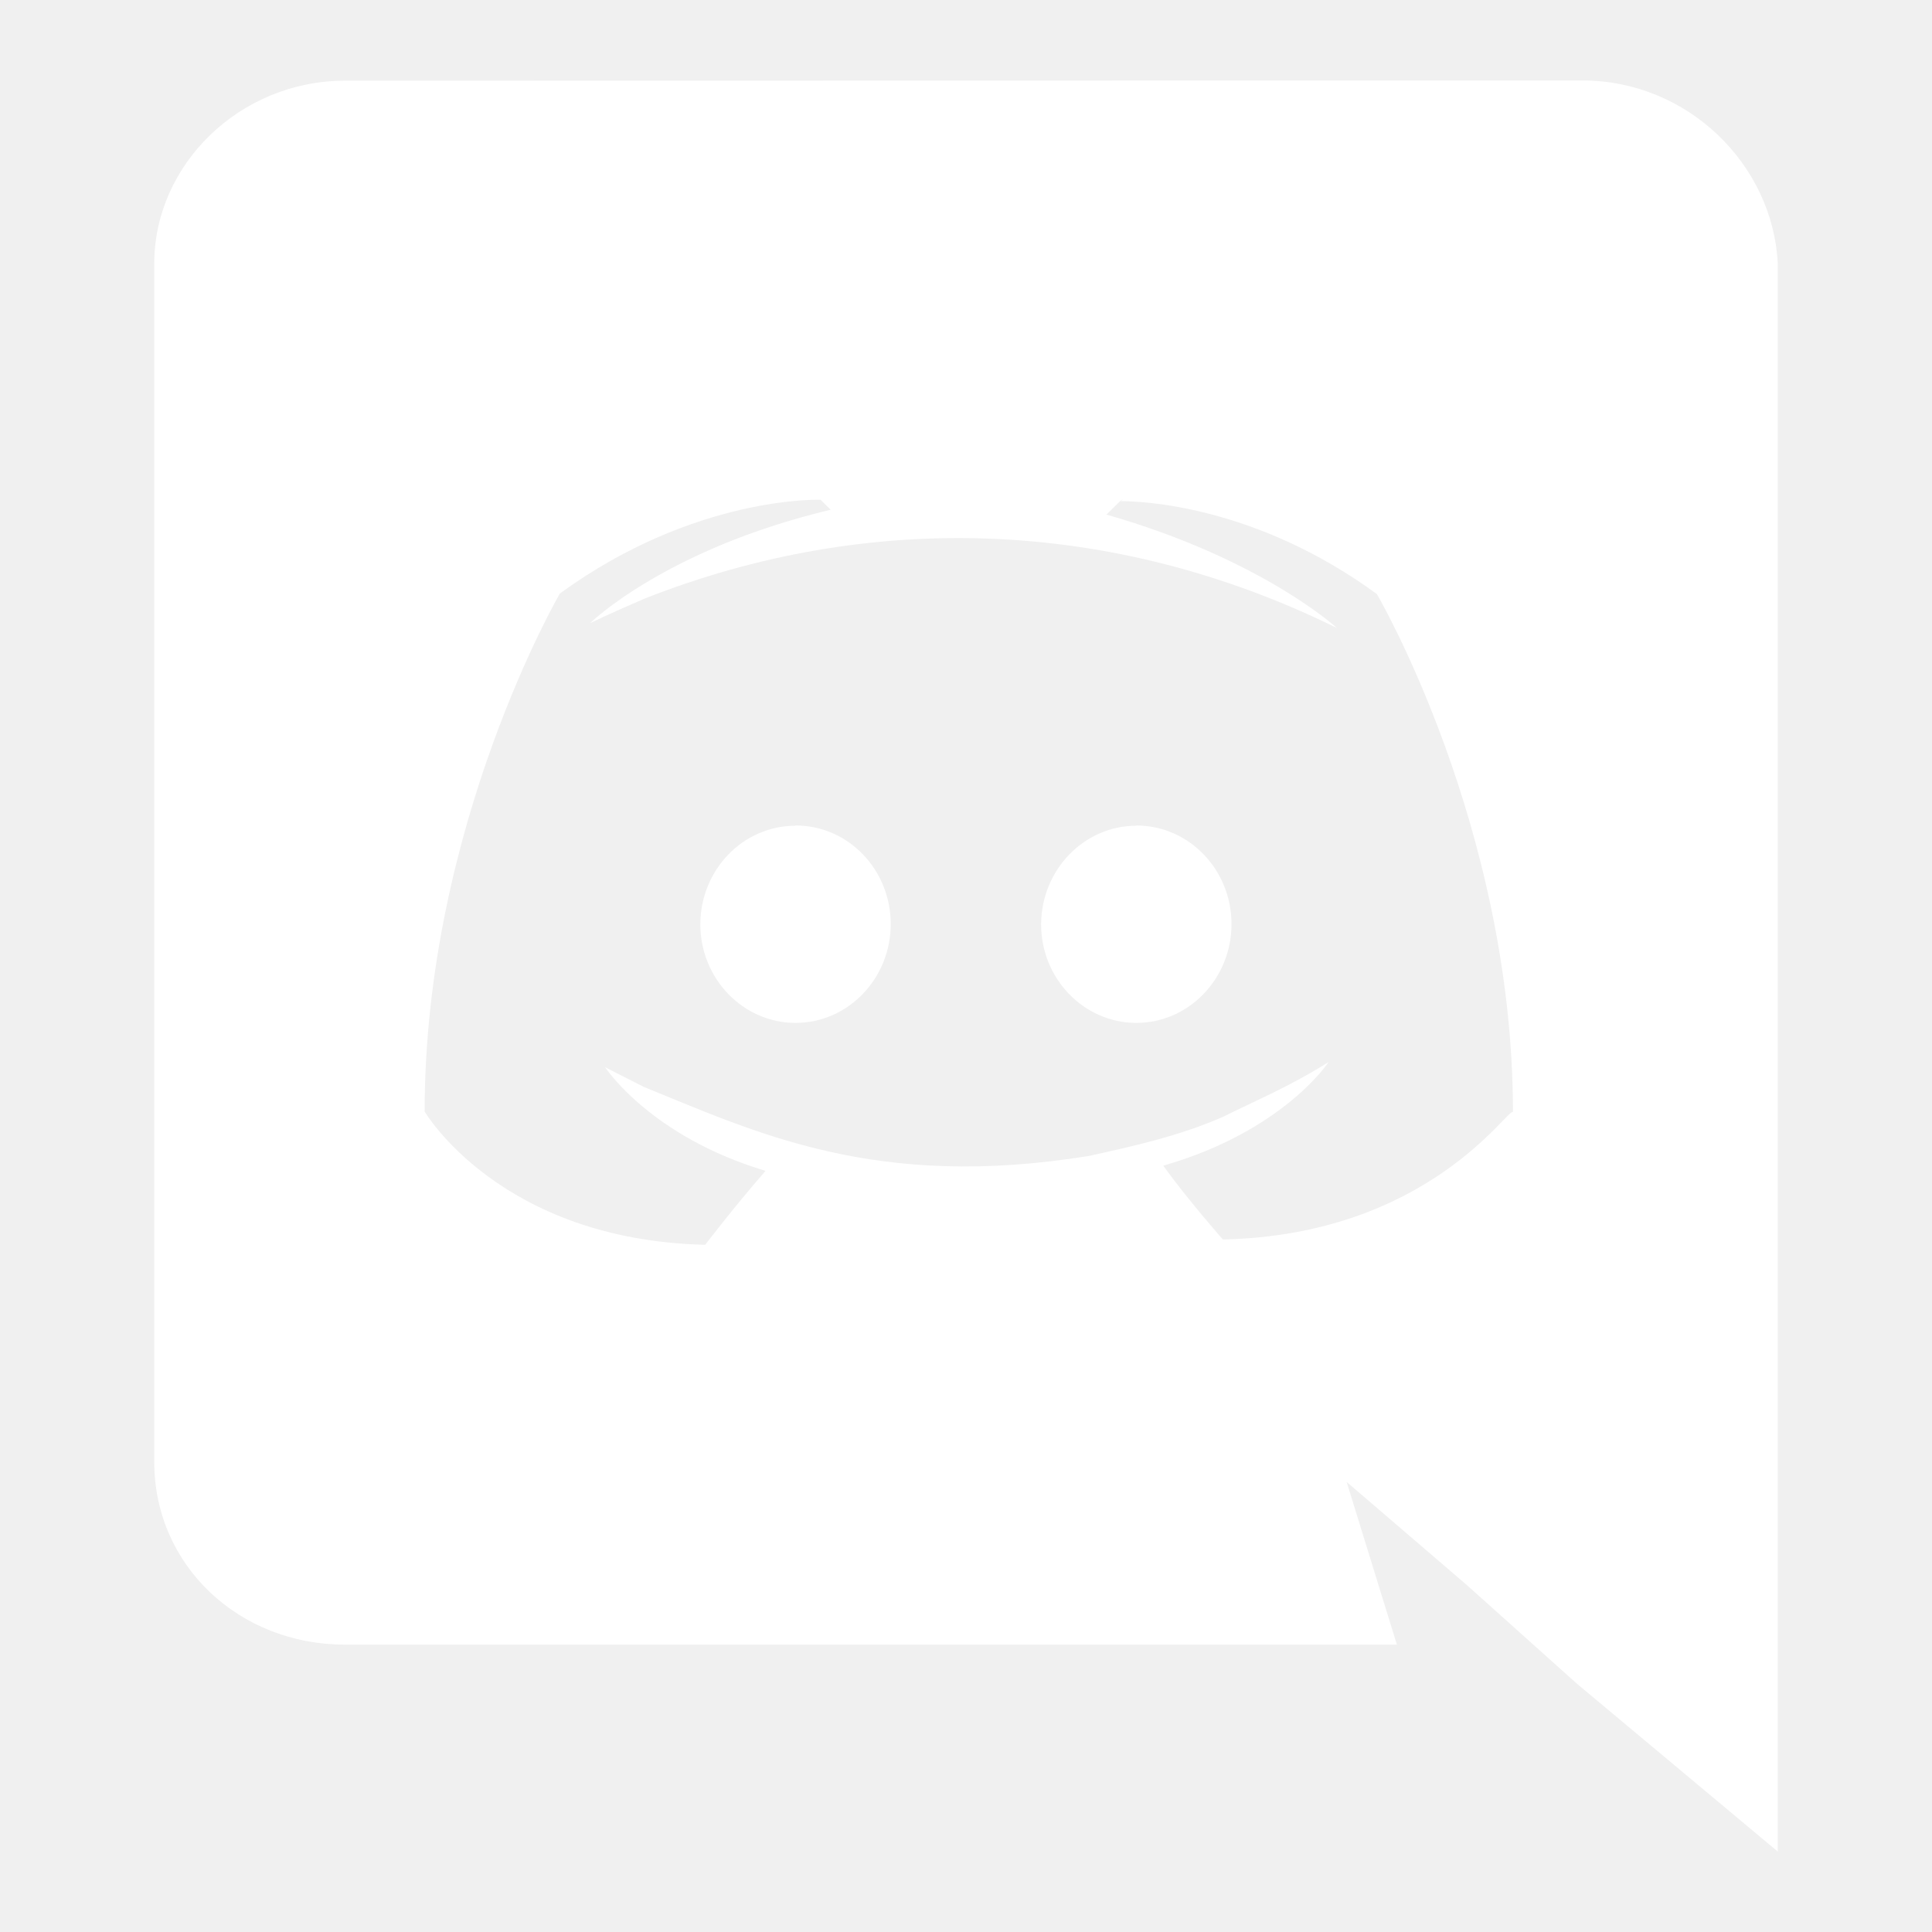
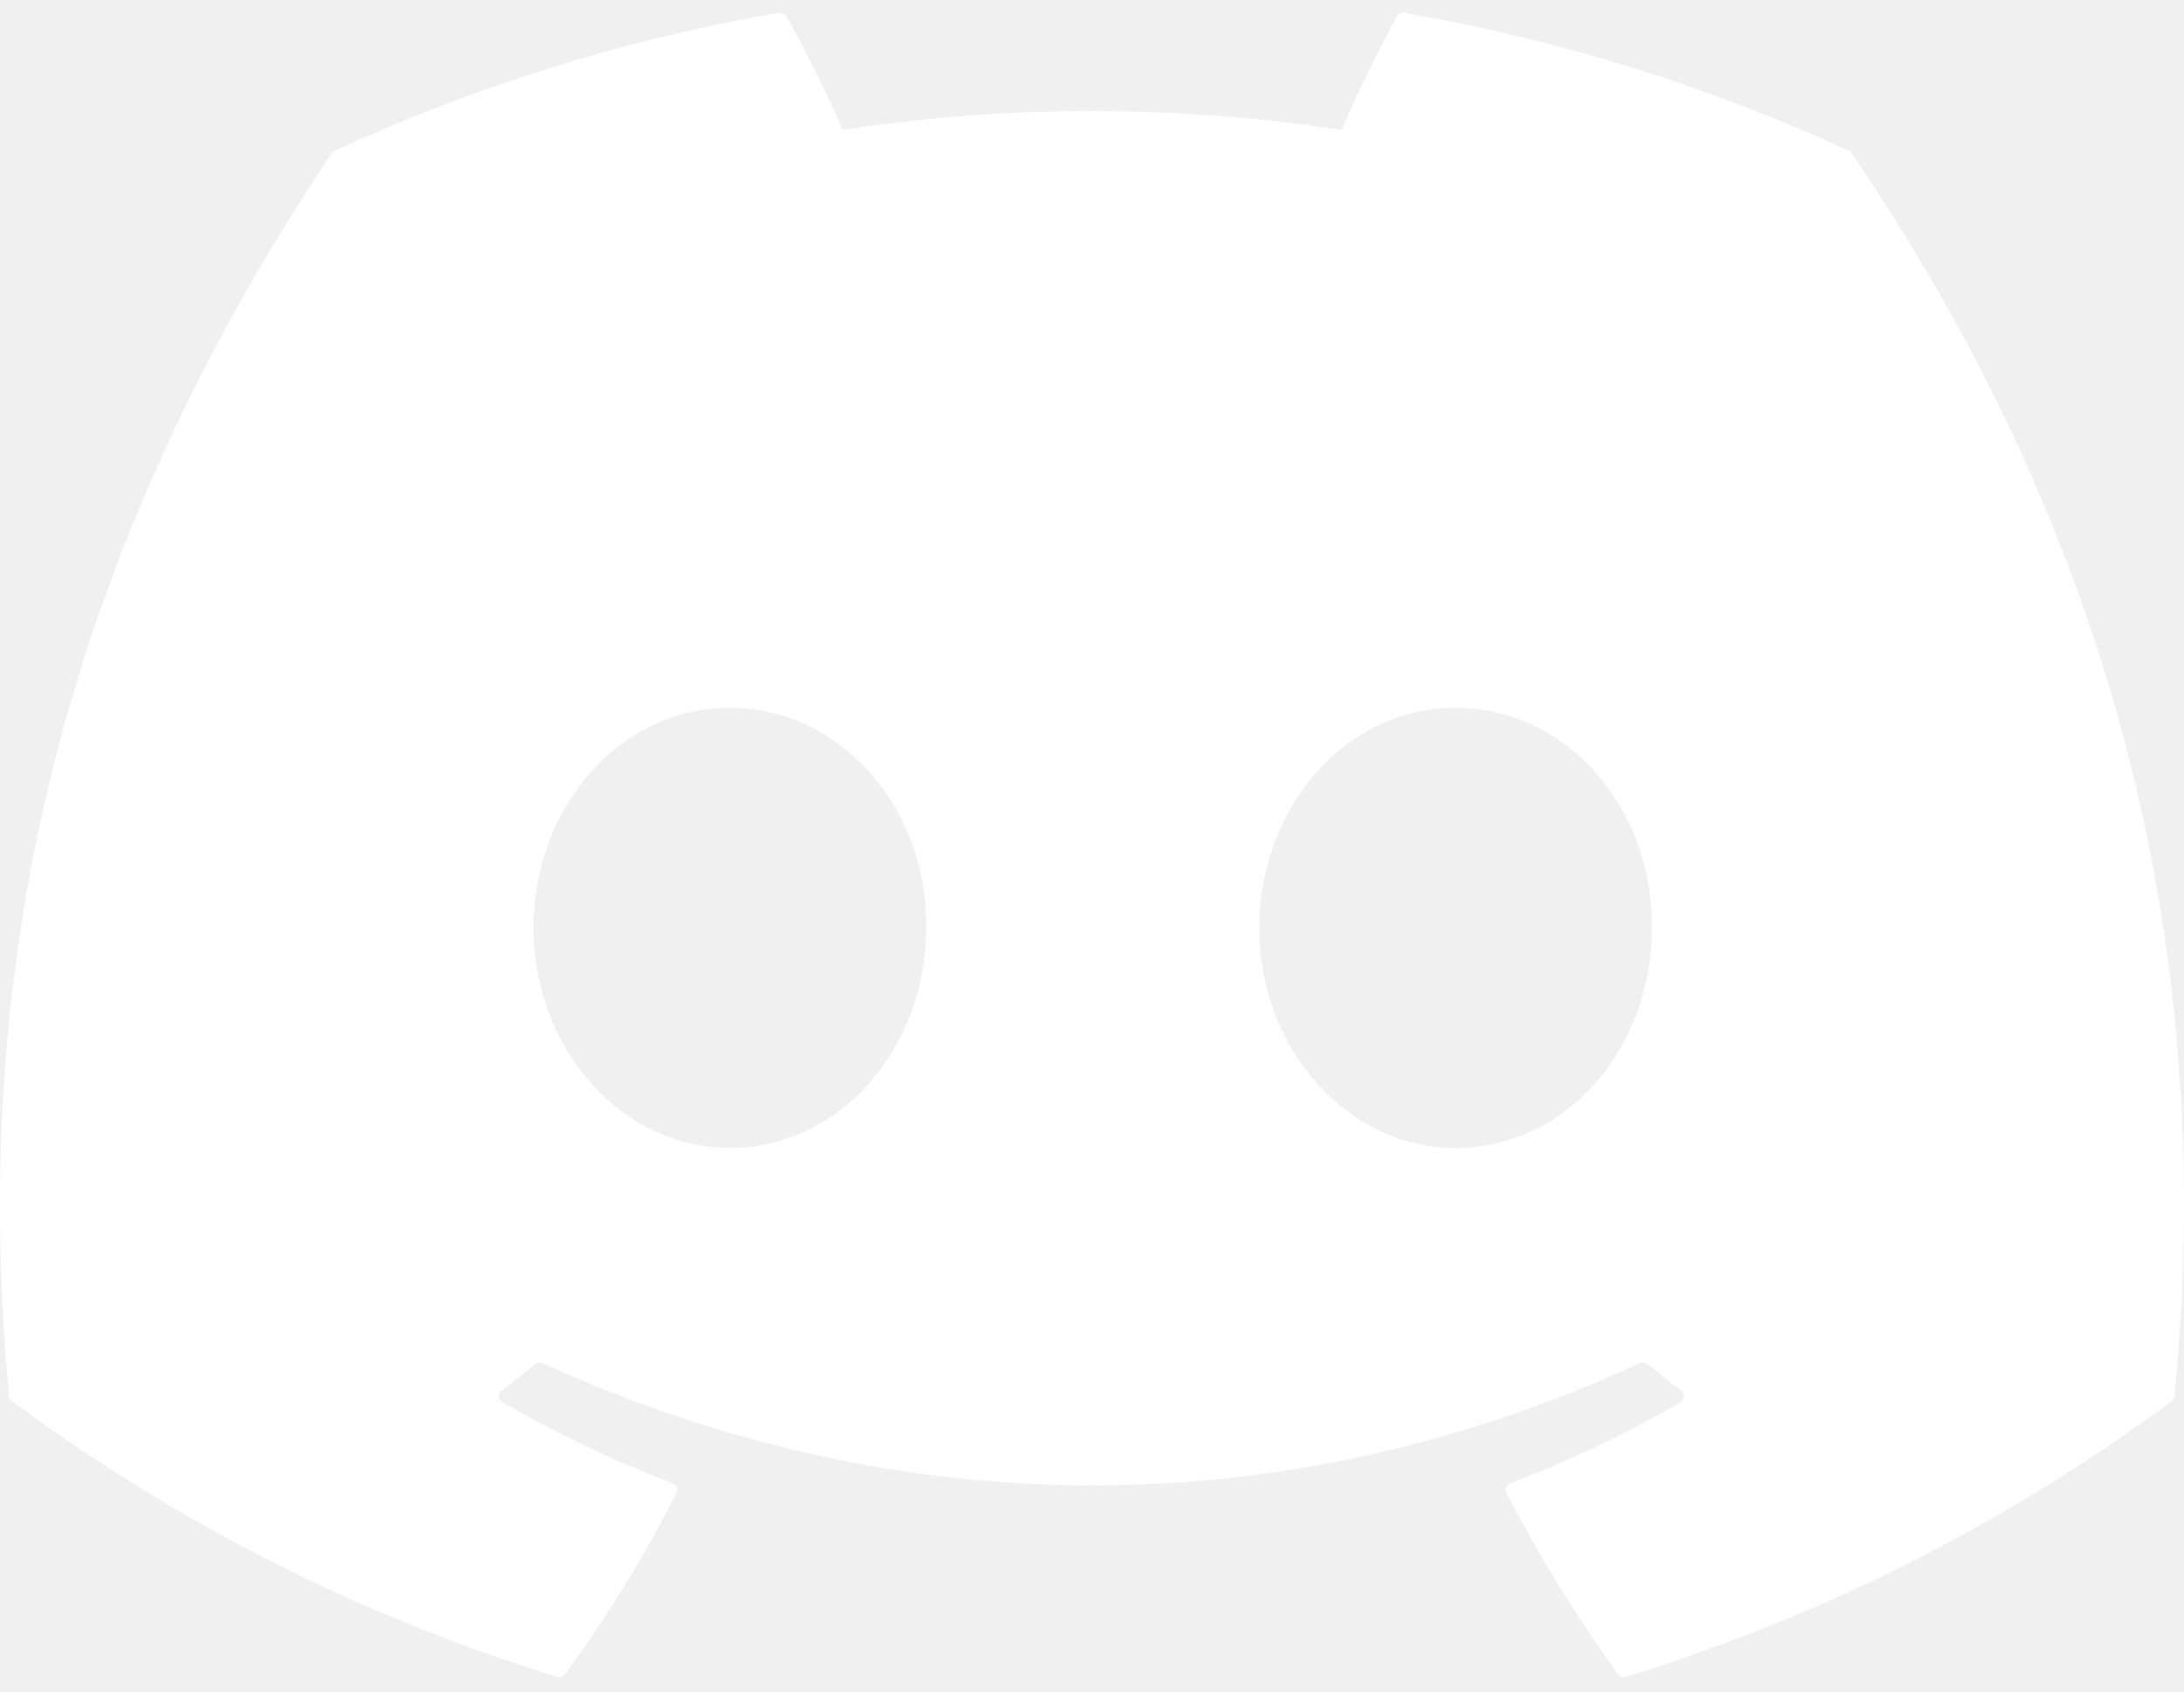
- <svg xmlns="http://www.w3.org/2000/svg" id="SvgjsSvg1001" width="288" height="288" version="1.1">
-   <defs id="SvgjsDefs1002" />
-   <g id="SvgjsG1008" transform="matrix(0.9167,0,0,0.9167,11.9952,11.9952)">
-     <svg width="288" height="288" enable-background="new 0 0 24 24" viewBox="0 0 24 24">
-       <path d="m3.58 21.196h14.259l-.681-2.205 1.629 1.398 1.493 1.338 2.72 2.273v-21.525c-.068-1.338-1.22-2.475-2.648-2.475l-16.767.003c-1.427 0-2.585 1.139-2.585 2.477v16.24c0 1.411 1.156 2.476 2.58 2.476zm10.548-15.513-.033.012.012-.012zm-7.631 1.269c1.833-1.334 3.532-1.27 3.532-1.27l.137.135c-2.243.535-3.26 1.537-3.26 1.537s.272-.133.747-.336c3.021-1.188 6.32-1.102 9.374.402 0 0-1.019-.937-3.124-1.537l.186-.183c.291.001 1.831.055 3.479 1.26 0 0 1.844 3.15 1.844 7.02-.061-.074-1.144 1.666-3.931 1.726 0 0-.472-.534-.808-1 1.63-.468 2.24-1.404 2.24-1.404-.535.337-1.023.537-1.419.737-.609.268-1.219.4-1.828.535-2.884.468-4.503-.315-6.033-.936l-.523-.266s.609.936 2.174 1.404c-.411.469-.818 1.002-.818 1.002-2.786-.066-3.802-1.806-3.802-1.806 0-3.876 1.833-7.02 1.833-7.02z" fill="#ffffff" class="color000 svgShape" />
-       <path d="M14.308 12.771c.711 0 1.29-.6 1.29-1.34 0-.735-.576-1.335-1.29-1.335v.003c-.708 0-1.288.598-1.29 1.338 0 .734.579 1.334 1.29 1.334zM9.69 12.771c.711 0 1.29-.6 1.29-1.34 0-.735-.575-1.335-1.286-1.335l-.004.003c-.711 0-1.29.598-1.29 1.338 0 .734.579 1.334 1.29 1.334z" fill="#ffffff" class="color000 svgShape" />
-     </svg>
+ <svg xmlns="http://www.w3.org/2000/svg" width="71" height="55" viewBox="0 0 71 55" fill="none">
+   <g clip-path="url(#clip0)">
+     <path d="M60.105 4.898C55.579 2.821 50.727 1.292 45.653 0.415C45.56 0.399 45.468 0.441 45.42 0.525C44.796 1.635 44.105 3.083 43.621 4.222C38.164 3.405 32.734 3.405 27.389 4.222C26.905 3.058 26.189 1.635 25.562 0.525C25.514 0.444 25.422 0.401 25.329 0.415C20.258 1.289 15.406 2.819 10.878 4.898C10.838 4.915 10.805 4.943 10.783 4.979C1.578 18.731 -0.944 32.144 0.293 45.391C0.299 45.456 0.335 45.518 0.386 45.558C6.459 50.017 12.341 52.725 18.115 54.52C18.207 54.548 18.305 54.514 18.364 54.438C19.73 52.573 20.947 50.606 21.991 48.538C22.052 48.417 21.994 48.273 21.868 48.226C19.937 47.493 18.098 46.6 16.329 45.586C16.189 45.504 16.178 45.304 16.307 45.208C16.679 44.929 17.051 44.639 17.407 44.346C17.471 44.293 17.561 44.281 17.636 44.315C29.256 49.62 41.835 49.62 53.318 44.315C53.394 44.279 53.483 44.29 53.55 44.343C53.906 44.636 54.278 44.929 54.653 45.208C54.782 45.304 54.773 45.504 54.633 45.586C52.865 46.62 51.026 47.493 49.092 48.223C48.966 48.271 48.91 48.417 48.972 48.538C50.038 50.603 51.255 52.57 52.596 54.435C52.652 54.514 52.753 54.548 52.845 54.52C58.646 52.725 64.529 50.017 70.602 45.558C70.655 45.518 70.689 45.459 70.694 45.394C72.175 30.079 68.215 16.776 60.197 4.982C60.177 4.943 60.144 4.915 60.105 4.898ZM23.726 37.325C20.228 37.325 17.345 34.114 17.345 30.169C17.345 26.225 20.172 23.013 23.726 23.013C27.308 23.013 30.163 26.253 30.107 30.169C30.107 34.114 27.28 37.325 23.726 37.325ZM47.318 37.325C43.82 37.325 40.937 34.114 40.937 30.169C40.937 26.225 43.764 23.013 47.318 23.013C50.9 23.013 53.755 26.253 53.699 30.169C53.699 34.114 50.9 37.325 47.318 37.325Z" fill="#ffffff" />
  </g>
+   <defs>
+     <clipPath id="clip0">
+       <rect width="71" height="55" fill="white" />
+     </clipPath>
+   </defs>
</svg>
